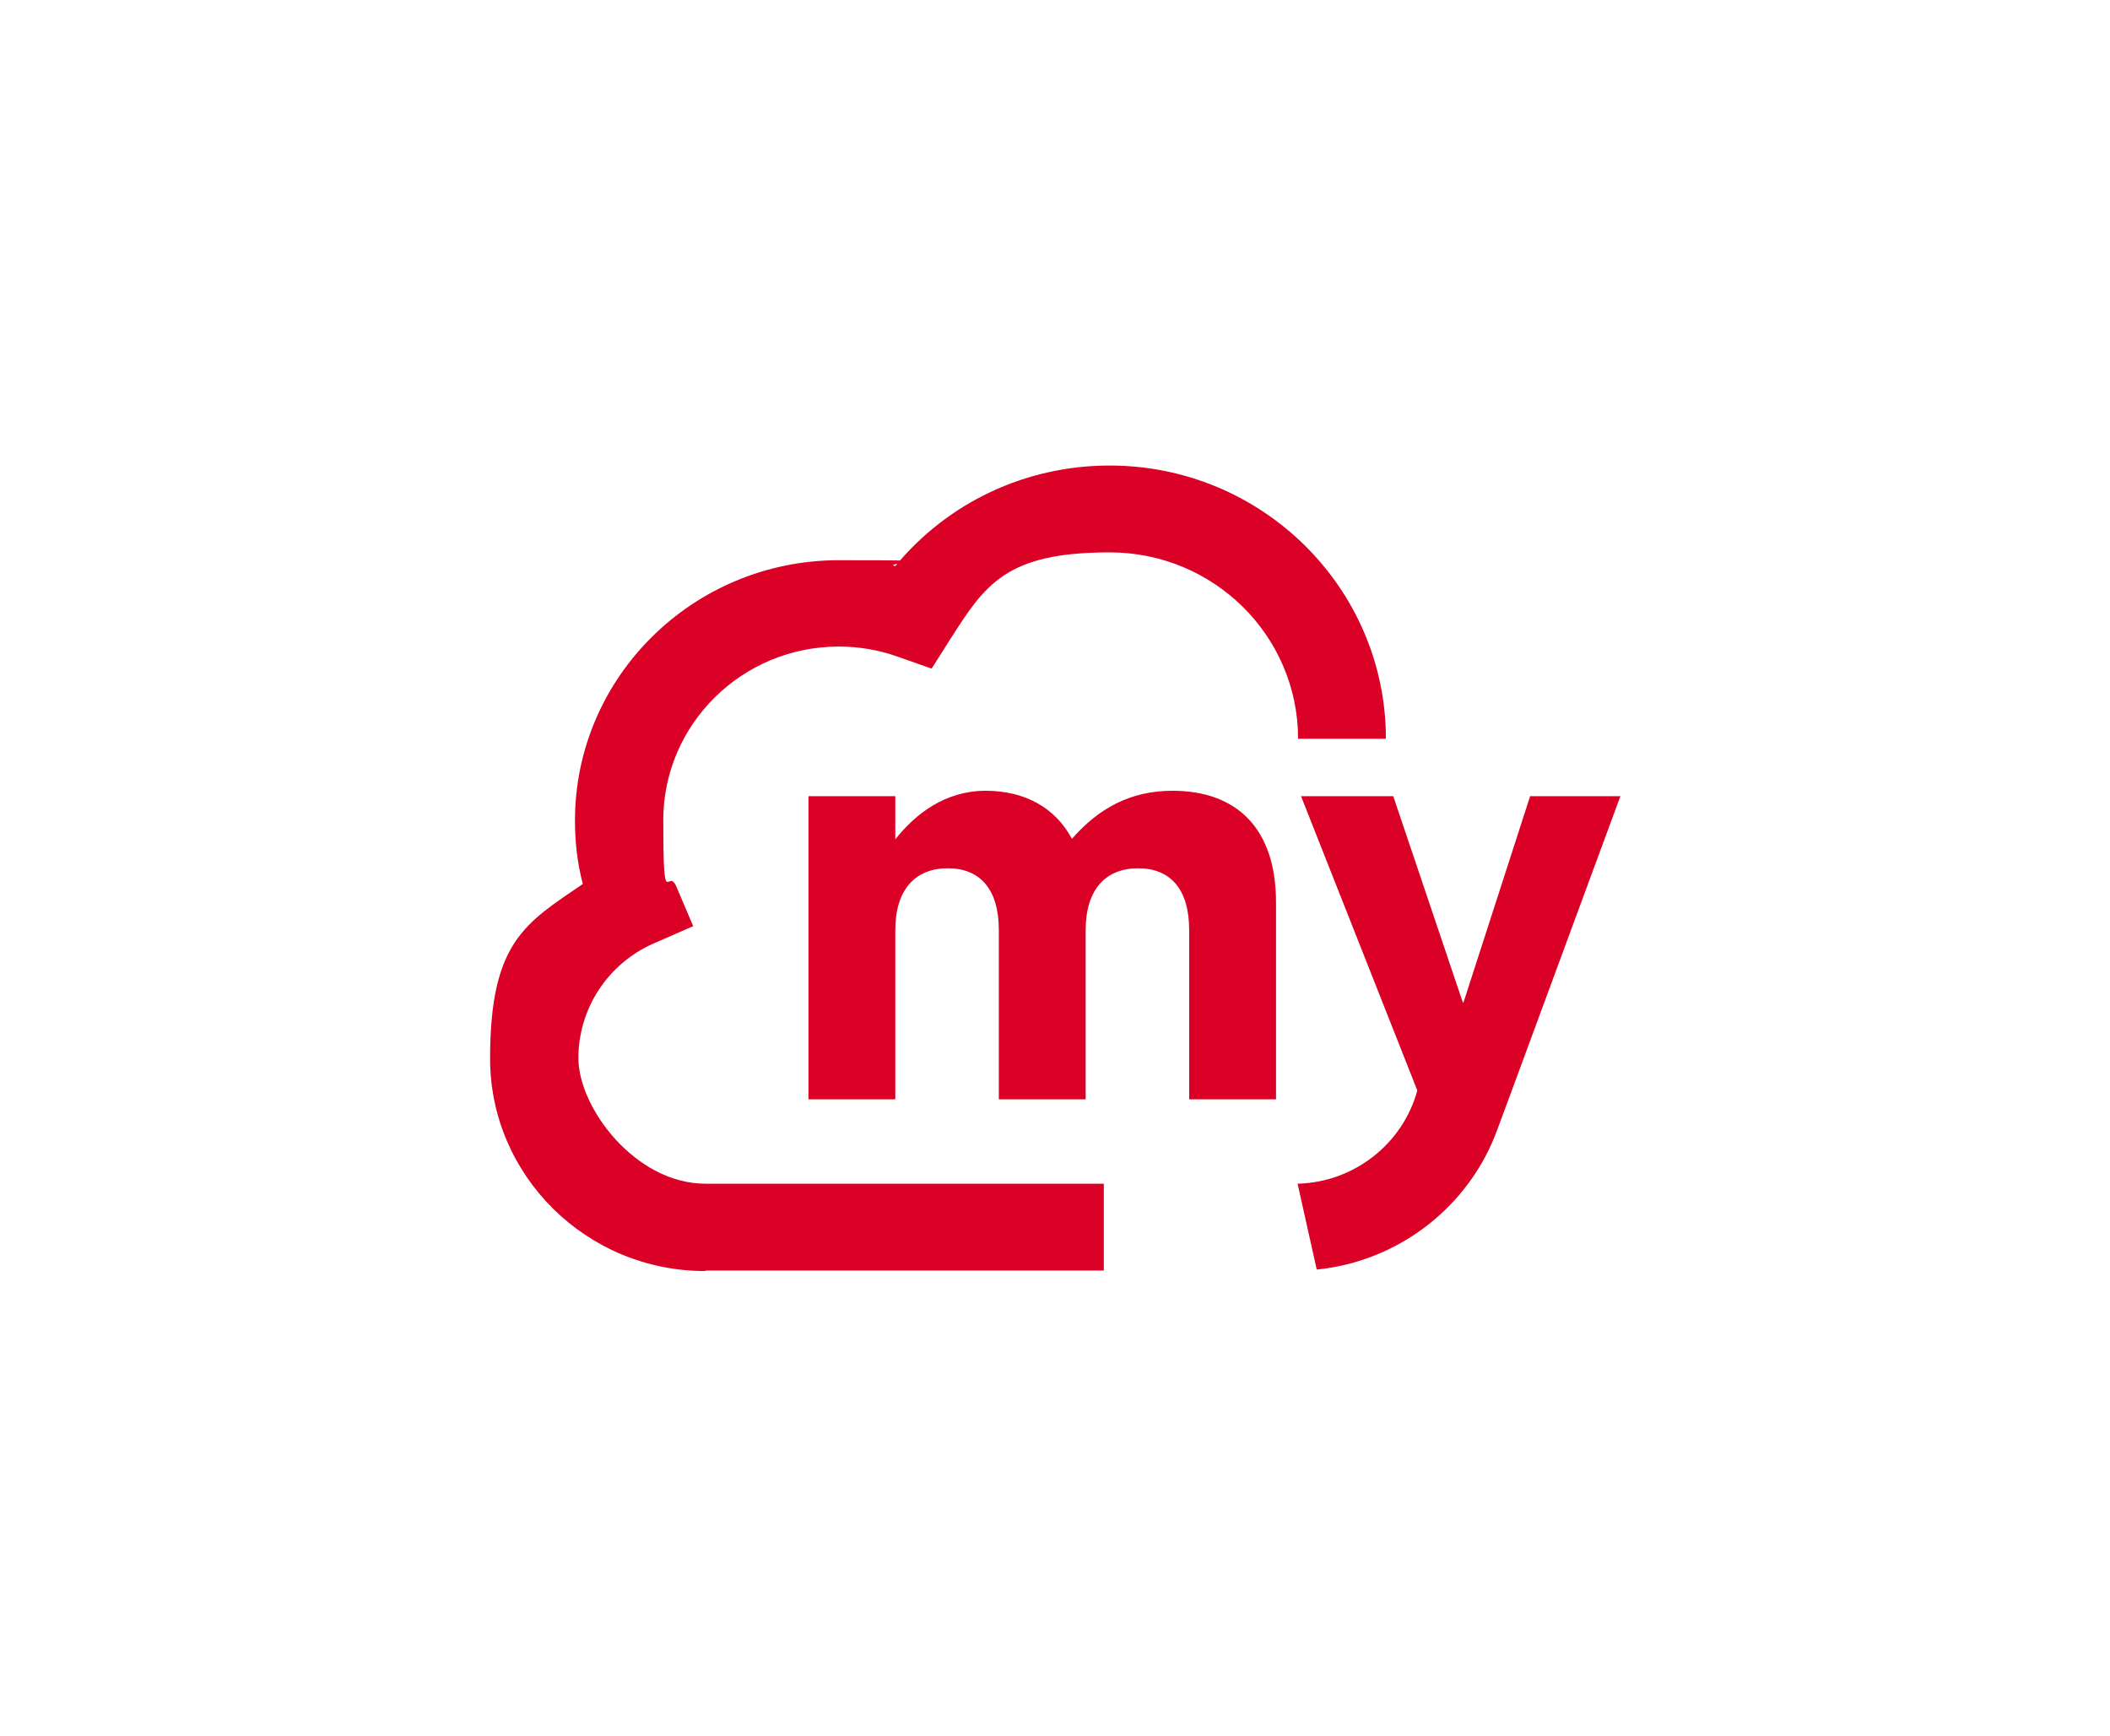
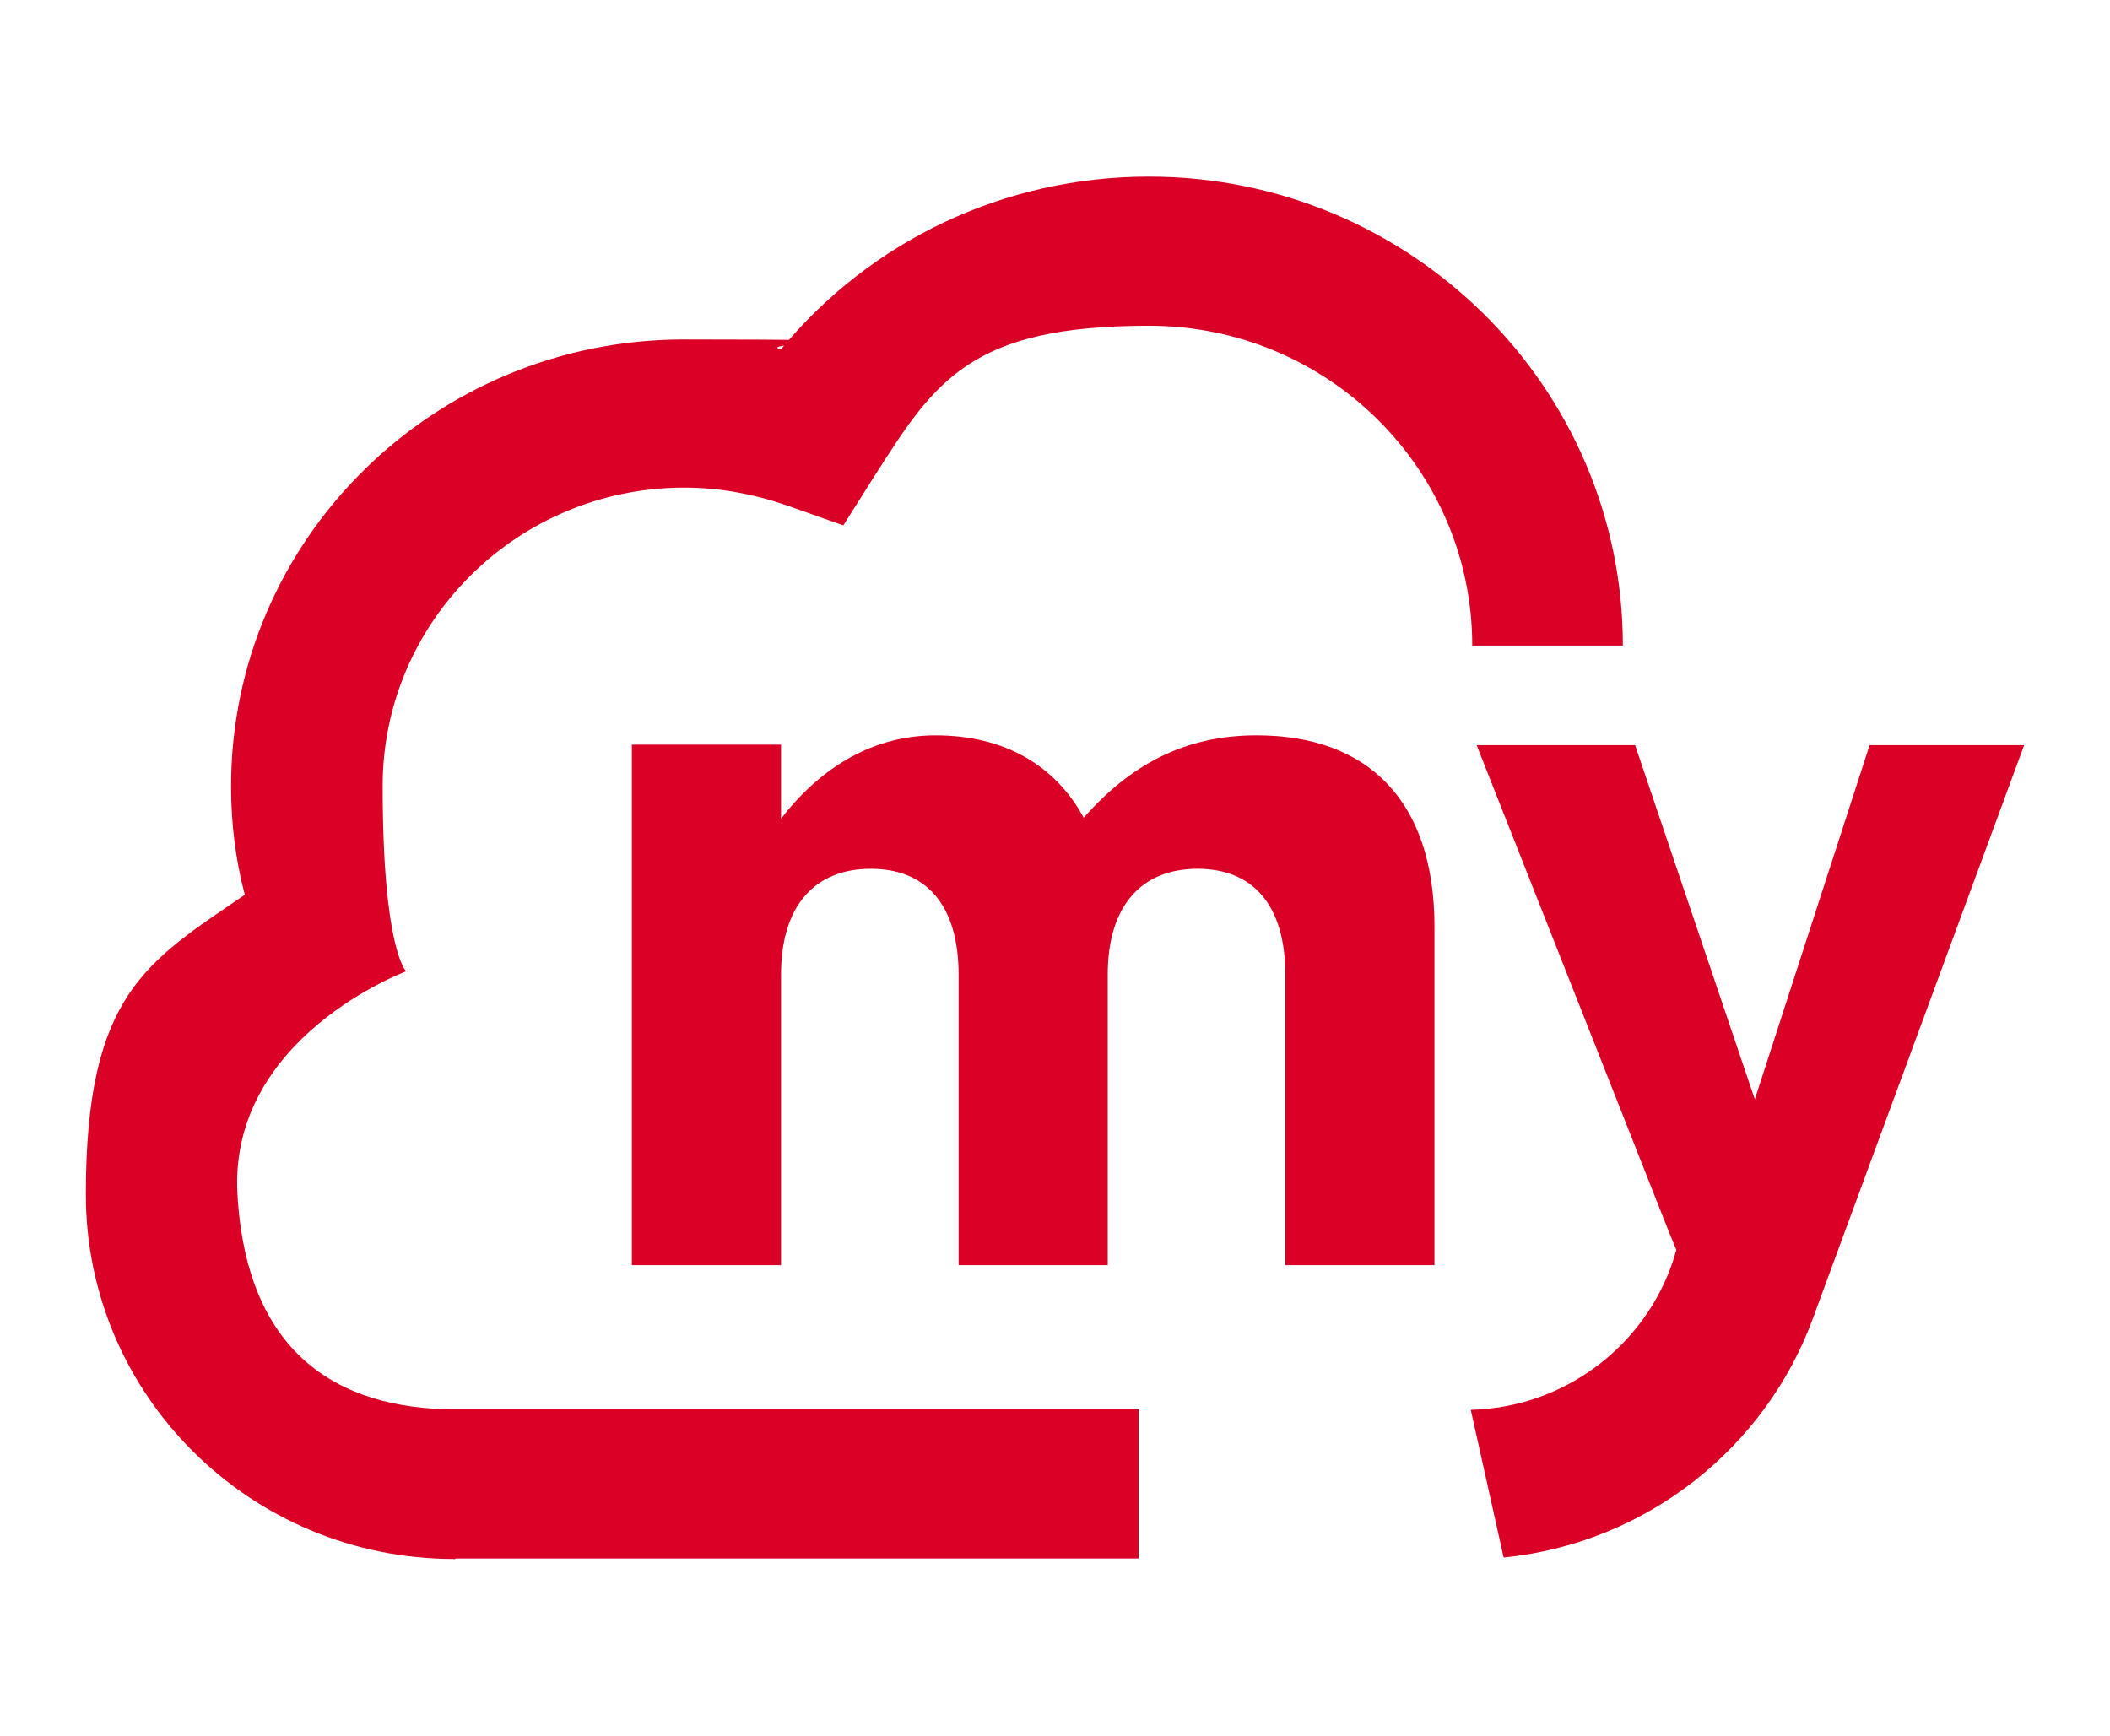
<svg xmlns="http://www.w3.org/2000/svg" id="Layer_1" version="1.1" viewBox="0 0 430.1 353.8">
  <defs>
    <style>
      .st0 {
        fill: none;
      }

      .st1 {
        fill: #db0025;
      }
    </style>
  </defs>
  <rect class="st0" width="430.1" height="353.8" />
  <g>
-     <path class="st1" d="M143.7,259.1c-24.2,0-43.8-19.5-43.8-43.3s7.2-27.6,18.9-35.6c-1.1-4.2-1.6-8.5-1.6-12.9,0-29.3,24.1-53.1,53.8-53.1s7.8.4,11.5,1.2c10.6-12.9,26.5-20.5,43.7-20.5,31.1,0,56.3,25,56.3,55.7h-17.9c0-21-17.2-38-38.4-38s-25.4,6.6-32.5,17.7l-3.8,6-6.8-2.4c-3.9-1.4-8-2.1-12.1-2.1-19.8,0-35.8,15.9-35.8,35.4s.9,9.3,2.7,13.6l3.4,8-8,3.5c-9.4,4.1-15.4,13.3-15.4,23.4s11.6,25.6,25.9,25.6.9,0,1.4,0h79.8v17.7h-79.1c-.7,0-1.4,0-2,0h0Z" />
-     <path class="st1" d="M239,161.2c-8.5,0-15,3.5-20.5,9.8-3.3-6.2-9.4-9.8-17.6-9.8s-14.3,4.7-18.4,9.9v-8.8h-17.7v61.8h17.7v-34.5c0-8.3,4.1-12.6,10.7-12.6s10.4,4.3,10.4,12.6v34.5h17.7v-34.5c0-8.3,4.1-12.6,10.7-12.6s10.4,4.3,10.4,12.6v34.5h17.7v-40.2c0-14.9-7.9-22.7-21.1-22.7h0Z" />
-     <path class="st1" d="M298.2,204.4l-14.2-42.1h-18.8l22.8,57.7.9,2.3c-2.9,10.7-12.7,18.7-24.4,19l3.9,17.5c17-1.7,31.2-13.1,36.8-28.5h0l2.3-6.2,22.8-61.8h-18.4l-13.6,42.1h0Z" />
+     <path class="st1" d="M92.6,317.8c-41.6,0-75.1-33.4-75.1-74.3s12.4-47.4,32.4-61.1c-1.9-7.2-2.8-14.6-2.8-22.1,0-50.3,41.3-91.1,92.3-91.1s13.4.7,19.8,2c18.2-22.1,45.5-35.2,75-35.2,53.3,0,96.6,42.9,96.6,95.6h-30.7c0-36-29.5-65.2-65.9-65.2s-43.6,11.3-55.8,30.4l-6.5,10.3-11.6-4.1c-6.7-2.3-13.7-3.6-20.8-3.6-34,0-61.5,27.3-61.5,60.8s4.8,37.8,4.8,37.8c0,0-36.2,13.4-34.4,45.4,1.8,32,19.9,43.9,44.5,43.9s1.6,0,2.3,0h136.9v30.4H92.9s-.3.2-.3.2Z" />
+     <path class="st1" d="M256.1,149.9c-14.6,0-25.7,6-35.2,16.8-5.7-10.6-16.1-16.8-30.2-16.8s-24.6,8-31.5,17v-15.1h-30.4v106.1h30.4v-59.2c0-14.2,7-21.6,18.3-21.6s17.9,7.4,17.9,21.6v59.2h30.4v-59.2c0-14.2,7-21.6,18.3-21.6s17.9,7.4,17.9,21.6v59.2h30.4v-69c0-25.6-13.5-39-36.2-39h-.1Z" />
+     <path class="st1" d="M357.7,224.1l-24.4-72.2h-32.3l39.1,99,1.6,3.9c-5,18.3-21.8,32.1-41.9,32.6l6.7,30.1c29.2-2.9,53.5-22.5,63.1-48.9h0l3.9-10.6,39.1-106.1h-31.5l-23.4,72.2h-.2.1Z" />
  </g>
</svg>
